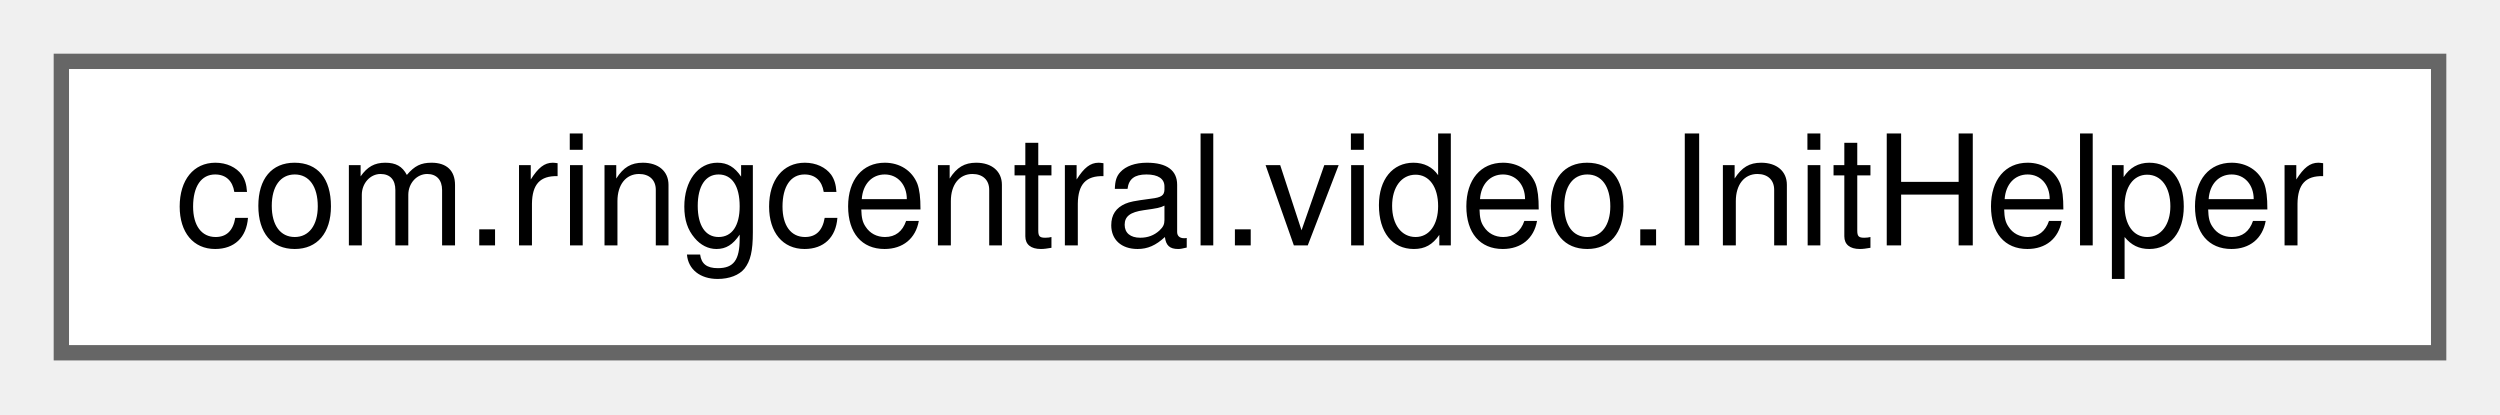
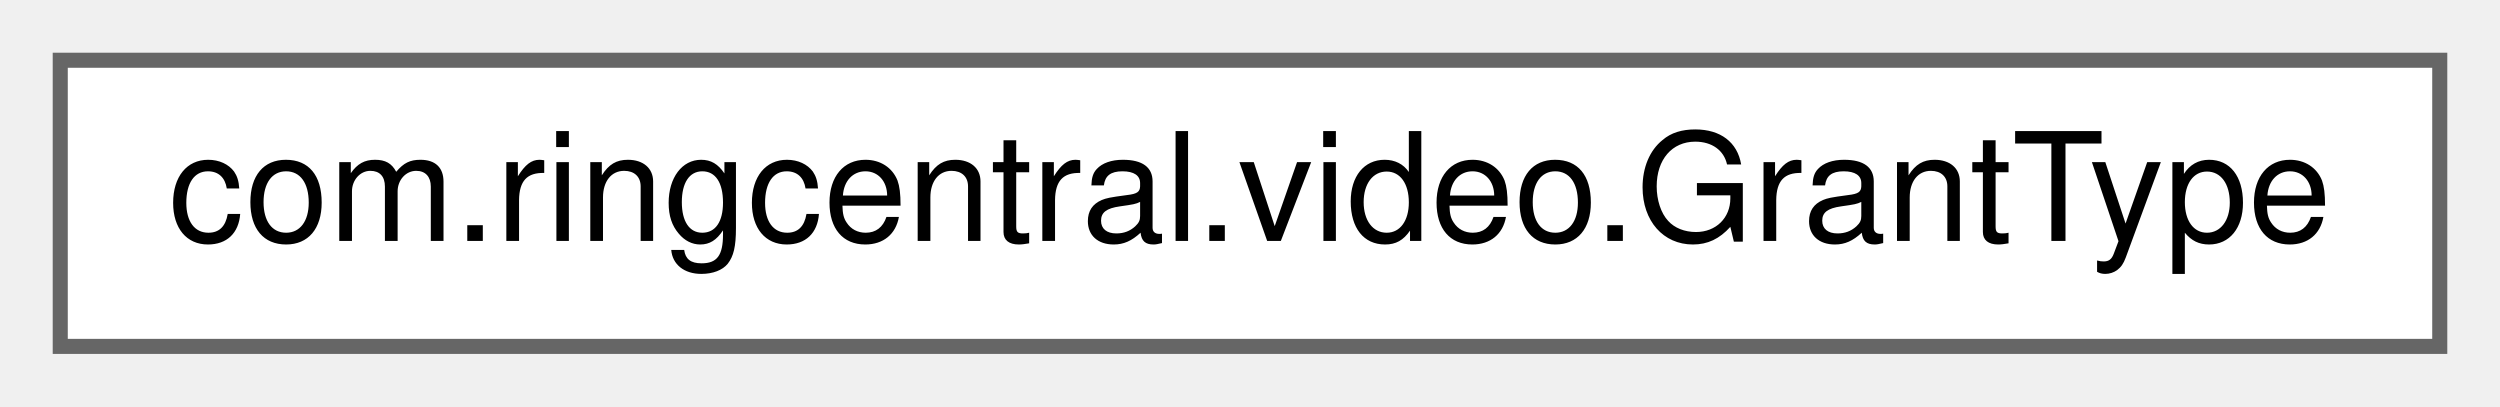
- <svg xmlns="http://www.w3.org/2000/svg" xmlns:xlink="http://www.w3.org/1999/xlink" width="163pt" height="27pt" viewBox="0.00 0.00 163.00 27.00">
+ <svg xmlns="http://www.w3.org/2000/svg" xmlns:xlink="http://www.w3.org/1999/xlink" width="166pt" height="27pt" viewBox="0.00 0.00 166.00 27.00">
  <g id="graph0" class="graph" transform="scale(1 1) rotate(0) translate(4 23)">
    <g id="node1" class="node">
      <g id="a_node1">
-         <a xlink:href="classcom_1_1ringcentral_1_1video_1_1_init_helper.html" target="_top" xlink:title=" ">
-           <polygon fill="white" stroke="#666666" points="155,-19 0,-19 0,0 155,0 155,-19" />
-           <text text-anchor="middle" x="77.5" y="-7" font-family="Helvetica,sans-Serif" font-size="10.00">com.ringcentral.video.InitHelper</text>
+         <a xlink:href="enumcom_1_1ringcentral_1_1video_1_1_grant_type.html" target="_top" xlink:title=" ">
+           <polygon fill="white" stroke="#666666" points="158,-19 0,-19 0,0 158,0 158,-19" />
+           <text text-anchor="middle" x="79" y="-7" font-family="Helvetica,sans-Serif" font-size="10.00">com.ringcentral.video.GrantType</text>
        </a>
      </g>
    </g>
  </g>
</svg>
